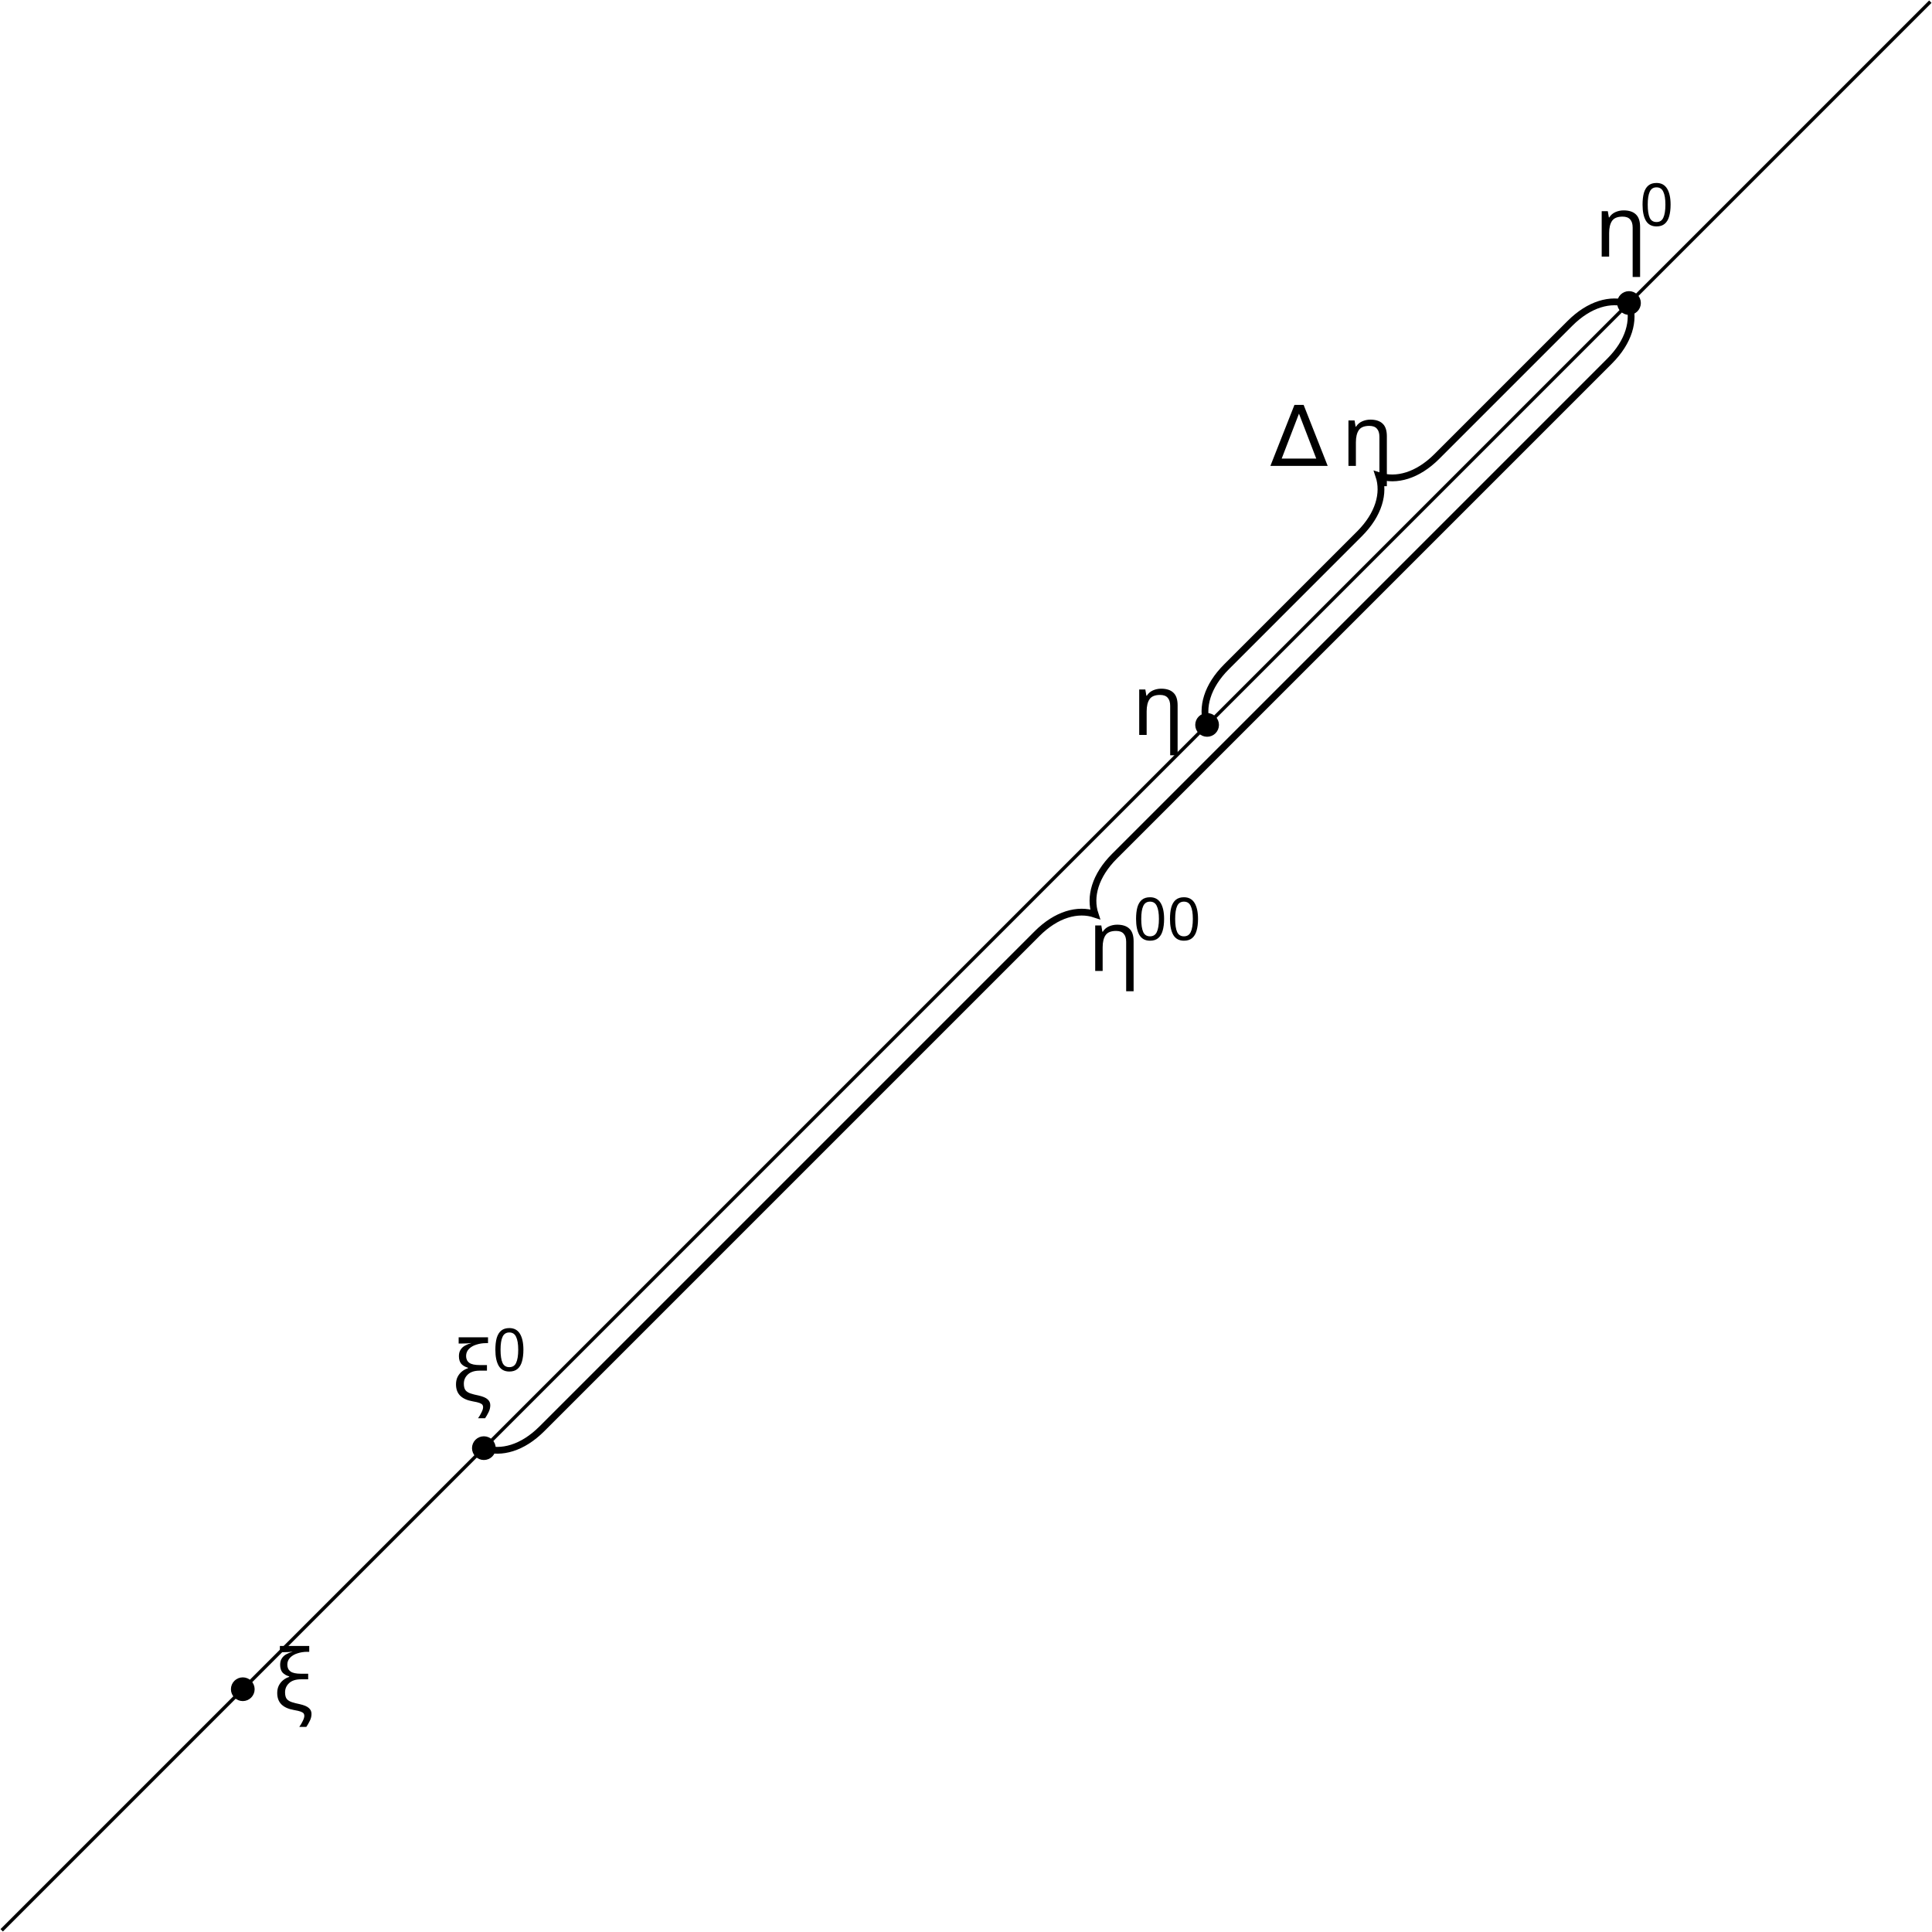
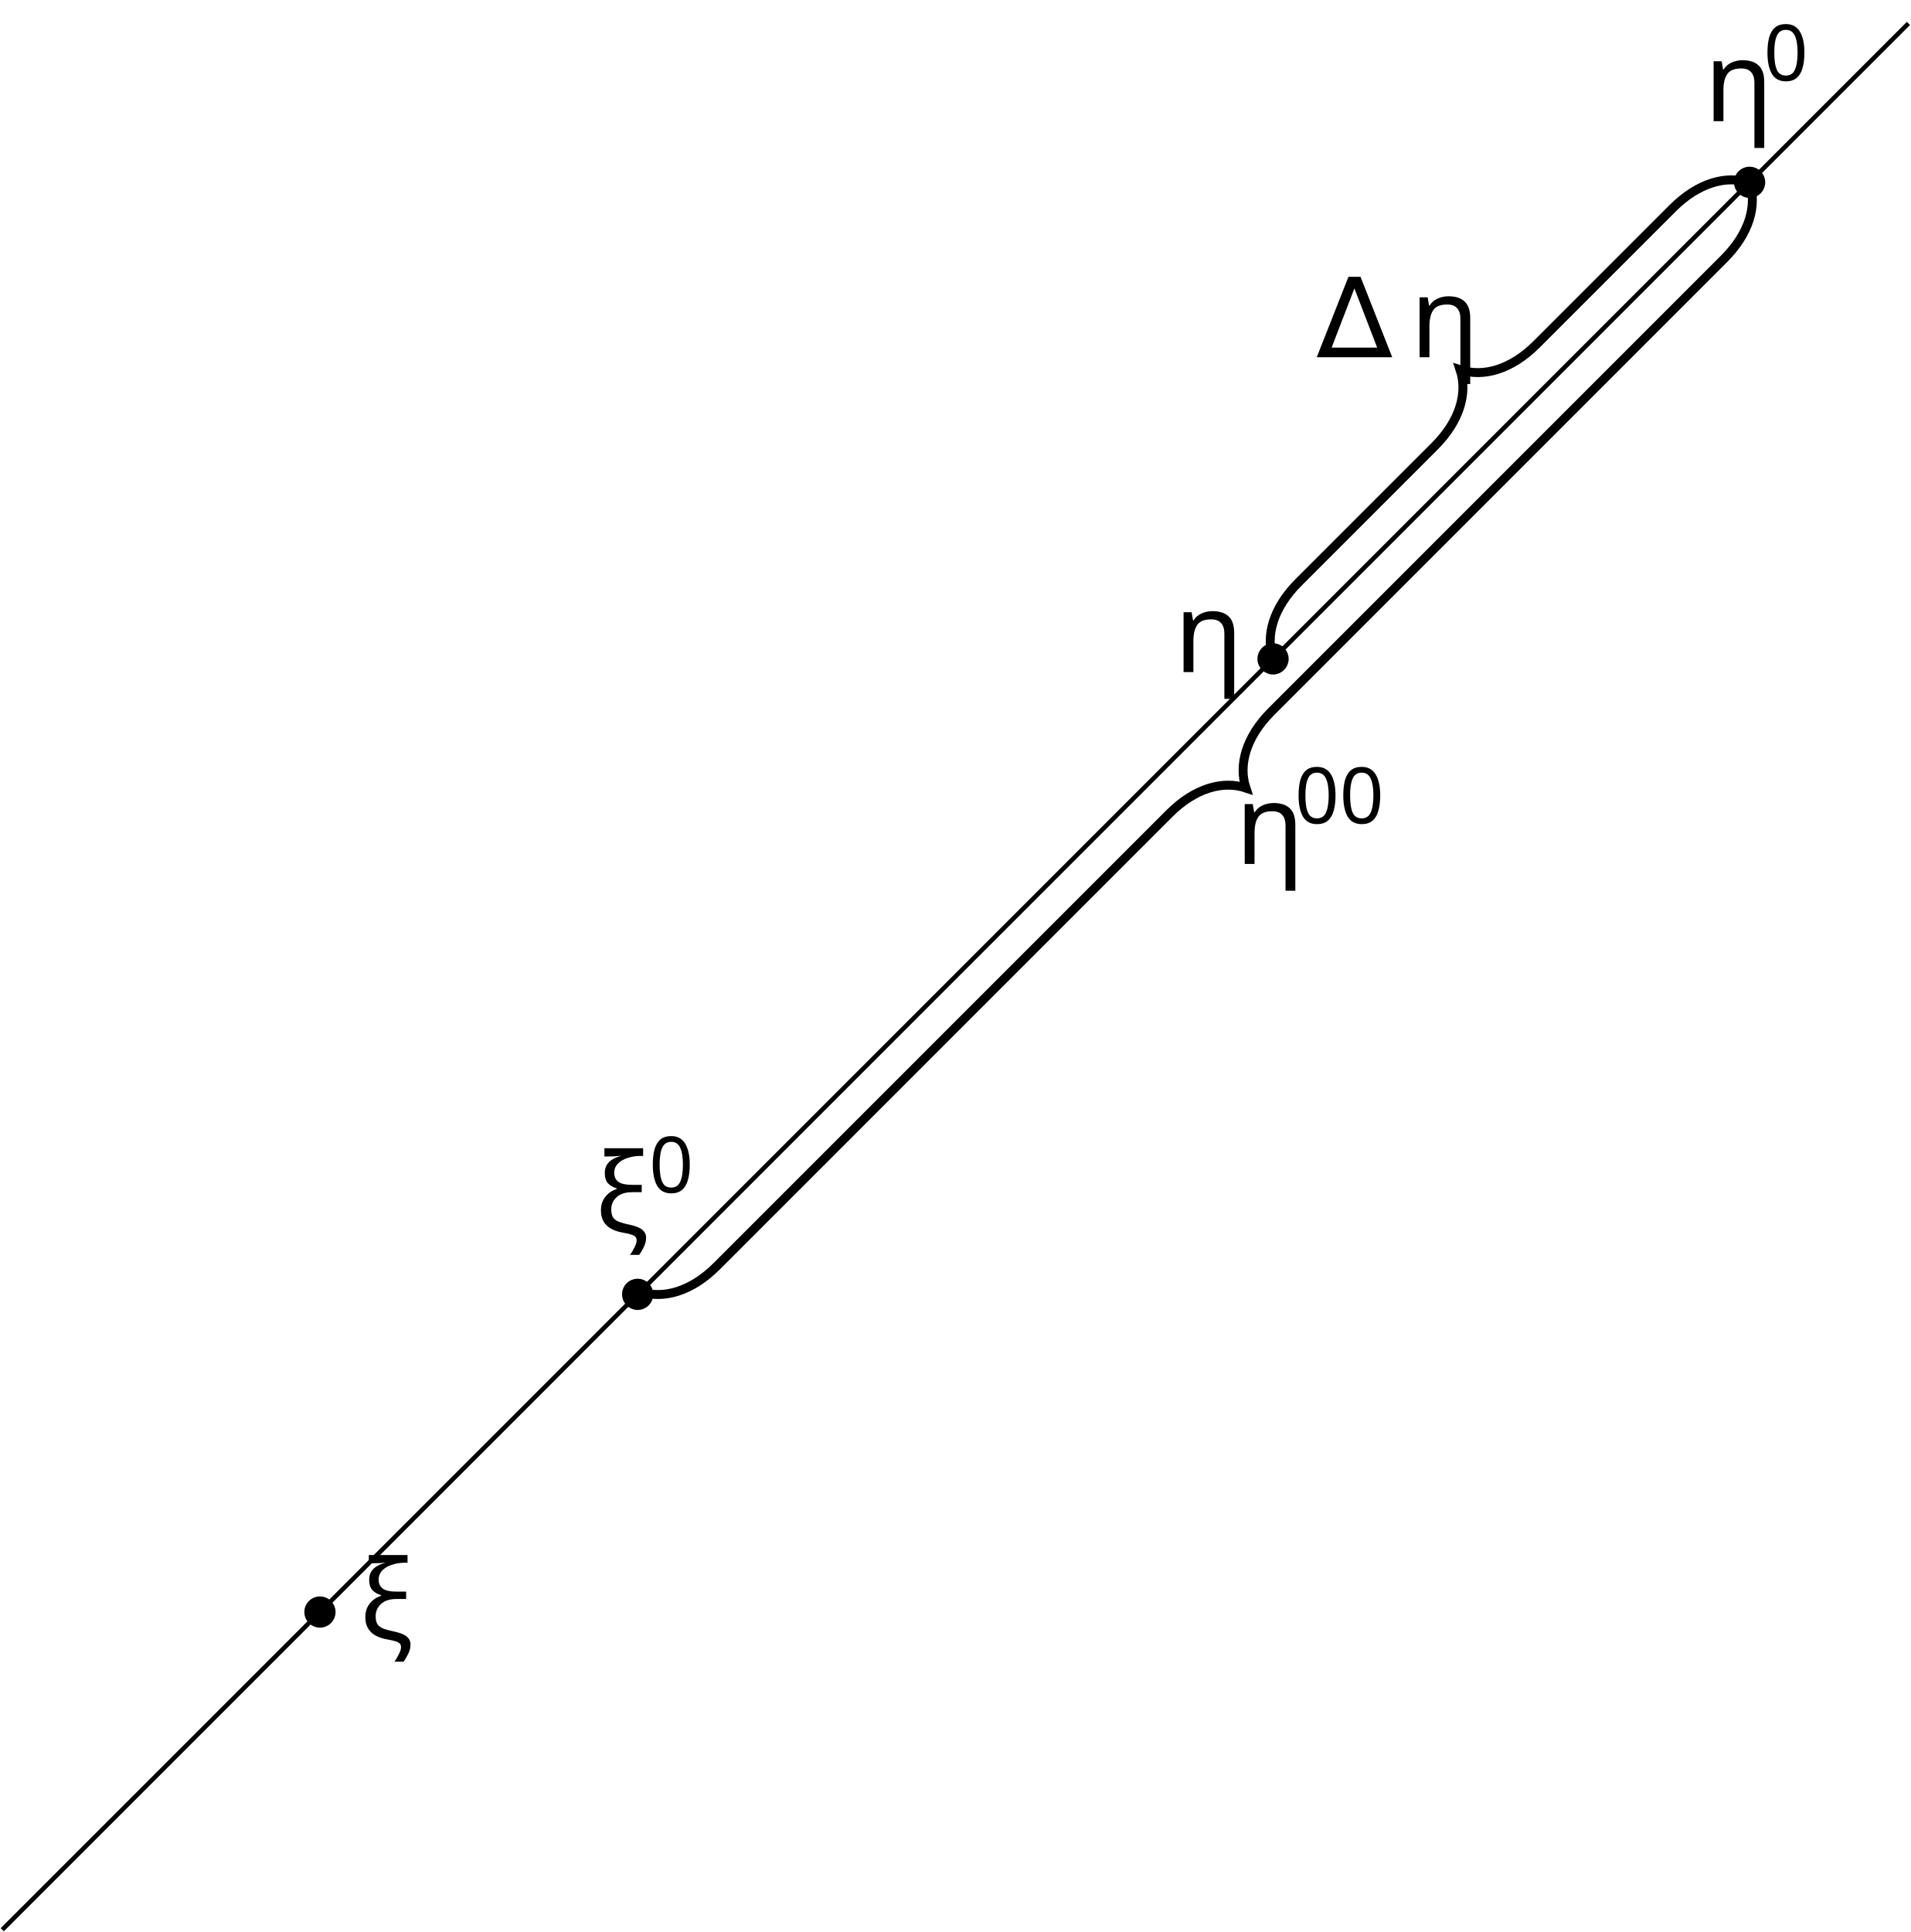
- <svg xmlns="http://www.w3.org/2000/svg" version="1.1" id="svg2" xml:space="preserve" width="302.893" height="302.893" viewBox="0 0 302.893 302.893">
+ <svg xmlns="http://www.w3.org/2000/svg" version="1.1" id="svg2" xml:space="preserve" width="227.303" height="229.829" viewBox="0 0 227.303 229.829">
  <defs id="defs6" />
-   <g id="g10" transform="matrix(1.333333,0,0,-1.333333,0,302.8933)">
+   <g id="g10" transform="matrix(1.333333,0,0,-1.333333,0,229.8293)">
    <g id="g12" transform="translate(-28.147,-28.147)">
      <g id="g14">
        <g id="g16" />
        <g id="g18" />
        <g id="g20">
          <g id="g22" />
          <g id="g24">
            <g id="g26" transform="translate(60.212,54.202)">
              <g id="g28">
                <g id="g30" transform="translate(-32.065,-26.055)">
                  <text transform="matrix(1,0,0,-1,32.065,26.055)" style="font-variant:normal;font-weight:normal;font-size:9.963px;font-family:CMMI10;-inkscape-font-specification:CMMI10;writing-mode:lr-tb;fill:#000000;fill-opacity:1;fill-rule:nonzero;stroke:none" id="text34">
                    <tspan x="0" y="0" id="tspan32">ξ</tspan>
                  </text>
                  <g id="g36" transform="translate(32.065,26.055)" />
                </g>
              </g>
              <g id="g38" transform="translate(-60.212,-54.202)" />
            </g>
          </g>
          <g id="g40" />
          <g id="g42">
            <g id="g44" transform="translate(81.233,90.496)">
              <g id="g46">
                <g id="g48" transform="translate(-53.086,-62.349)">
                  <text transform="matrix(1,0,0,-1,53.086,62.349)" style="font-variant:normal;font-weight:normal;font-size:9.963px;font-family:CMMI10;-inkscape-font-specification:CMMI10;writing-mode:lr-tb;fill:#000000;fill-opacity:1;fill-rule:nonzero;stroke:none" id="text52">
                    <tspan x="0" y="0" id="tspan50">ξ</tspan>
                  </text>
                  <text transform="matrix(1,0,0,-1,57.903,65.964)" style="font-variant:normal;font-weight:normal;font-size:6.974px;font-family:CMSY7;-inkscape-font-specification:CMSY7;writing-mode:lr-tb;fill:#000000;fill-opacity:1;fill-rule:nonzero;stroke:none" id="text56">
                    <tspan x="0" y="0" id="tspan54">0</tspan>
                  </text>
                  <g id="g58" transform="translate(53.086,62.349)" />
                </g>
              </g>
              <g id="g60" transform="translate(-81.233,-90.496)" />
            </g>
          </g>
          <g id="g62" />
          <g id="g64">
-             <g id="g66" transform="translate(161.255,168.902)">
+             <g id="g66" transform="translate(132.908,140.556)">
              <g id="g68">
-                 <g id="g70" transform="translate(-133.108,-140.755)">
-                   <text transform="matrix(1,0,0,-1,133.108,140.755)" style="font-variant:normal;font-weight:normal;font-size:9.963px;font-family:CMMI10;-inkscape-font-specification:CMMI10;writing-mode:lr-tb;fill:#000000;fill-opacity:1;fill-rule:nonzero;stroke:none" id="text74">
+                 <g id="g70" transform="translate(-104.761,-112.409)">
+                   <text transform="matrix(1,0,0,-1,104.761,112.409)" style="font-variant:normal;font-weight:normal;font-size:9.963px;font-family:CMMI10;-inkscape-font-specification:CMMI10;writing-mode:lr-tb;fill:#000000;fill-opacity:1;fill-rule:nonzero;stroke:none" id="text74">
                    <tspan x="0" y="0" id="tspan72">η</tspan>
                  </text>
-                   <g id="g76" transform="translate(133.108,140.755)" />
+                   <g id="g76" transform="translate(104.761,112.409)" />
                </g>
              </g>
-               <g id="g78" transform="translate(-161.255,-168.902)" />
+               <g id="g78" transform="translate(-132.908,-140.556)" />
            </g>
          </g>
          <g id="g80" />
          <g id="g82">
-             <g id="g84" transform="translate(215.635,225.142)">
+             <g id="g84" transform="translate(180.202,189.709)">
              <g id="g86">
-                 <g id="g88" transform="translate(-187.488,-196.995)">
-                   <text transform="matrix(1,0,0,-1,187.488,196.995)" style="font-variant:normal;font-weight:normal;font-size:9.963px;font-family:CMMI10;-inkscape-font-specification:CMMI10;writing-mode:lr-tb;fill:#000000;fill-opacity:1;fill-rule:nonzero;stroke:none" id="text92">
+                 <g id="g88" transform="translate(-152.055,-161.562)">
+                   <text transform="matrix(1,0,0,-1,152.055,161.562)" style="font-variant:normal;font-weight:normal;font-size:9.963px;font-family:CMMI10;-inkscape-font-specification:CMMI10;writing-mode:lr-tb;fill:#000000;fill-opacity:1;fill-rule:nonzero;stroke:none" id="text92">
                    <tspan x="0" y="0" id="tspan90">η</tspan>
                  </text>
-                   <text transform="matrix(1,0,0,-1,192.792,200.61)" style="font-variant:normal;font-weight:normal;font-size:6.974px;font-family:CMSY7;-inkscape-font-specification:CMSY7;writing-mode:lr-tb;fill:#000000;fill-opacity:1;fill-rule:nonzero;stroke:none" id="text96">
+                   <text transform="matrix(1,0,0,-1,157.359,165.177)" style="font-variant:normal;font-weight:normal;font-size:6.974px;font-family:CMSY7;-inkscape-font-specification:CMSY7;writing-mode:lr-tb;fill:#000000;fill-opacity:1;fill-rule:nonzero;stroke:none" id="text96">
                    <tspan x="0" y="0" id="tspan94">0</tspan>
                  </text>
-                   <g id="g98" transform="translate(187.488,196.995)" />
+                   <g id="g98" transform="translate(152.055,161.562)" />
                </g>
              </g>
-               <g id="g100" transform="translate(-215.635,-225.142)" />
+               <g id="g100" transform="translate(-180.202,-189.709)" />
            </g>
          </g>
          <g id="g102">
-             <path d="m 170.081,170.081 c -0.682,2.047 0,4.55 2.275,6.825 l 15.645,15.645 c 2.275,2.275 2.957,4.777 2.275,6.825 2.047,-0.683 4.55,0 6.825,2.275 l 15.645,15.645 c 2.275,2.275 4.777,2.957 6.825,2.275" style="fill:none;stroke:#000000;stroke-width:0.797;stroke-linecap:butt;stroke-linejoin:miter;stroke-miterlimit:10;stroke-dasharray:none;stroke-opacity:1" id="path104" />
+             <path d="m 141.734,141.734 c -0.682,2.047 0,4.55 2.275,6.825 l 12.143,12.143 c 2.275,2.275 2.957,4.777 2.275,6.825 2.047,-0.682 4.55,0 6.825,2.275 L 177.394,181.944 c 2.275,2.275 4.777,2.957 6.825,2.275" style="fill:none;stroke:#000000;stroke-width:0.797;stroke-linecap:butt;stroke-linejoin:miter;stroke-miterlimit:10;stroke-dasharray:none;stroke-opacity:1" id="path104" />
            <g id="g106">
-               <g id="g108" transform="translate(177.556,200.538)">
+               <g id="g108" transform="translate(145.666,168.648)">
                <g id="g110">
-                   <g id="g112" transform="translate(-149.409,-172.391)">
-                     <text transform="matrix(1,0,0,-1,149.409,172.391)" style="font-variant:normal;font-weight:normal;font-size:9.963px;font-family:CMR10;-inkscape-font-specification:CMR10;writing-mode:lr-tb;fill:#000000;fill-opacity:1;fill-rule:nonzero;stroke:none" id="text116">
+                   <g id="g112" transform="translate(-117.519,-140.501)">
+                     <text transform="matrix(1,0,0,-1,117.519,140.501)" style="font-variant:normal;font-weight:normal;font-size:9.963px;font-family:CMR10;-inkscape-font-specification:CMR10;writing-mode:lr-tb;fill:#000000;fill-opacity:1;fill-rule:nonzero;stroke:none" id="text116">
                      <tspan x="0" y="0" id="tspan114">∆</tspan>
                    </text>
-                     <text transform="matrix(1,0,0,-1,157.711,172.391)" style="font-variant:normal;font-weight:normal;font-size:9.963px;font-family:CMMI10;-inkscape-font-specification:CMMI10;writing-mode:lr-tb;fill:#000000;fill-opacity:1;fill-rule:nonzero;stroke:none" id="text120">
+                     <text transform="matrix(1,0,0,-1,125.822,140.501)" style="font-variant:normal;font-weight:normal;font-size:9.963px;font-family:CMMI10;-inkscape-font-specification:CMMI10;writing-mode:lr-tb;fill:#000000;fill-opacity:1;fill-rule:nonzero;stroke:none" id="text120">
                      <tspan x="0" y="0" id="tspan118">η</tspan>
                    </text>
-                     <g id="g122" transform="translate(149.409,172.391)" />
+                     <g id="g122" transform="translate(117.519,140.501)" />
                  </g>
                </g>
-                 <g id="g124" transform="translate(-177.556,-200.538)" />
+                 <g id="g124" transform="translate(-145.666,-168.648)" />
              </g>
            </g>
          </g>
          <g id="g126">
-             <path d="m 219.688,219.688 c 0.682,-2.047 0,-4.55 -2.275,-6.825 L 159.188,154.638 c -2.275,-2.275 -2.957,-4.777 -2.275,-6.825 -2.047,0.683 -4.55,0 -6.825,-2.275 L 91.864,87.314 C 89.589,85.039 87.087,84.357 85.039,85.039" style="fill:none;stroke:#000000;stroke-width:0.797;stroke-linecap:butt;stroke-linejoin:miter;stroke-miterlimit:10;stroke-dasharray:none;stroke-opacity:1" id="path128" />
+             <path d="m 184.254,184.254 c 0.682,-2.047 0,-4.55 -2.275,-6.825 L 141.589,137.039 c -2.275,-2.275 -2.957,-4.777 -2.275,-6.825 -2.047,0.683 -4.55,0 -6.825,-2.275 L 92.099,87.55 c -2.275,-2.275 -4.777,-2.957 -6.825,-2.275" style="fill:none;stroke:#000000;stroke-width:0.797;stroke-linecap:butt;stroke-linejoin:miter;stroke-miterlimit:10;stroke-dasharray:none;stroke-opacity:1" id="path128" />
            <g id="g130">
-               <g id="g132" transform="translate(156.081,141.153)">
+               <g id="g132" transform="translate(138.364,123.437)">
                <g id="g134">
-                   <g id="g136" transform="translate(-127.934,-113.006)">
-                     <text transform="matrix(1,0,0,-1,127.934,113.006)" style="font-variant:normal;font-weight:normal;font-size:9.963px;font-family:CMMI10;-inkscape-font-specification:CMMI10;writing-mode:lr-tb;fill:#000000;fill-opacity:1;fill-rule:nonzero;stroke:none" id="text140">
+                   <g id="g136" transform="translate(-110.217,-95.29)">
+                     <text transform="matrix(1,0,0,-1,110.217,95.29)" style="font-variant:normal;font-weight:normal;font-size:9.963px;font-family:CMMI10;-inkscape-font-specification:CMMI10;writing-mode:lr-tb;fill:#000000;fill-opacity:1;fill-rule:nonzero;stroke:none" id="text140">
                      <tspan x="0" y="0" id="tspan138">η</tspan>
                    </text>
-                     <text transform="matrix(1,0,0,-1,133.238,116.622)" style="font-variant:normal;font-weight:normal;font-size:6.974px;font-family:CMSY7;-inkscape-font-specification:CMSY7;writing-mode:lr-tb;fill:#000000;fill-opacity:1;fill-rule:nonzero;stroke:none" id="text144">
+                     <text transform="matrix(1,0,0,-1,115.522,98.905)" style="font-variant:normal;font-weight:normal;font-size:6.974px;font-family:CMSY7;-inkscape-font-specification:CMSY7;writing-mode:lr-tb;fill:#000000;fill-opacity:1;fill-rule:nonzero;stroke:none" id="text144">
                      <tspan x="0 2.297" y="0" id="tspan142">00</tspan>
                    </text>
-                     <g id="g146" transform="translate(127.934,113.006)" />
+                     <g id="g146" transform="translate(110.217,95.29)" />
                  </g>
                </g>
-                 <g id="g148" transform="translate(-156.081,-141.153)" />
+                 <g id="g148" transform="translate(-138.364,-123.437)" />
              </g>
            </g>
          </g>
          <g id="g150">
-             <path d="M 28.347,28.347 255.121,255.121" style="fill:none;stroke:#000000;stroke-width:0.399;stroke-linecap:butt;stroke-linejoin:miter;stroke-miterlimit:10;stroke-dasharray:none;stroke-opacity:1" id="path152" />
+             <path d="M 28.347,28.347 198.428,198.428" style="fill:none;stroke:#000000;stroke-width:0.399;stroke-linecap:butt;stroke-linejoin:miter;stroke-miterlimit:10;stroke-dasharray:none;stroke-opacity:1" id="path152" />
          </g>
          <g id="g154">
-             <path d="m 171.077,170.081 c 0,0.55 -0.446,0.996 -0.996,0.996 -0.55,0 -0.996,-0.446 -0.996,-0.996 0,-0.55 0.446,-0.996 0.996,-0.996 0.55,0 0.996,0.446 0.996,0.996 z" style="fill:#000000;fill-opacity:1;fill-rule:nonzero;stroke:#000000;stroke-width:0.797;stroke-linecap:butt;stroke-linejoin:miter;stroke-miterlimit:10;stroke-dasharray:none;stroke-opacity:1" id="path156" />
+             <path d="m 142.73,141.734 c 0,0.55 -0.446,0.996 -0.996,0.996 -0.55,0 -0.996,-0.446 -0.996,-0.996 0,-0.55 0.446,-0.996 0.996,-0.996 0.55,0 0.996,0.446 0.996,0.996 z" style="fill:#000000;fill-opacity:1;fill-rule:nonzero;stroke:#000000;stroke-width:0.797;stroke-linecap:butt;stroke-linejoin:miter;stroke-miterlimit:10;stroke-dasharray:none;stroke-opacity:1" id="path156" />
          </g>
          <g id="g158">
            <path d="m 57.69,56.694 c 0,0.55 -0.446,0.996 -0.996,0.996 -0.55,0 -0.996,-0.446 -0.996,-0.996 0,-0.55 0.446,-0.996 0.996,-0.996 0.55,0 0.996,0.446 0.996,0.996 z" style="fill:#000000;fill-opacity:1;fill-rule:nonzero;stroke:#000000;stroke-width:0.797;stroke-linecap:butt;stroke-linejoin:miter;stroke-miterlimit:10;stroke-dasharray:none;stroke-opacity:1" id="path160" />
          </g>
          <g id="g162">
-             <path d="m 220.684,219.688 c 0,0.55 -0.446,0.996 -0.996,0.996 -0.55,0 -0.996,-0.446 -0.996,-0.996 0,-0.55 0.446,-0.996 0.996,-0.996 0.55,0 0.996,0.446 0.996,0.996 z" style="fill:#000000;fill-opacity:1;fill-rule:nonzero;stroke:#000000;stroke-width:0.797;stroke-linecap:butt;stroke-linejoin:miter;stroke-miterlimit:10;stroke-dasharray:none;stroke-opacity:1" id="path164" />
+             <path d="m 185.251,184.254 c 0,0.55 -0.446,0.996 -0.996,0.996 -0.55,0 -0.996,-0.446 -0.996,-0.996 0,-0.55 0.446,-0.996 0.996,-0.996 0.55,0 0.996,0.446 0.996,0.996 z" style="fill:#000000;fill-opacity:1;fill-rule:nonzero;stroke:#000000;stroke-width:0.797;stroke-linecap:butt;stroke-linejoin:miter;stroke-miterlimit:10;stroke-dasharray:none;stroke-opacity:1" id="path164" />
          </g>
          <g id="g166">
            <path d="m 86.037,85.04 c 0,0.55 -0.446,0.996 -0.996,0.996 -0.55,0 -0.996,-0.446 -0.996,-0.996 0,-0.55 0.446,-0.996 0.996,-0.996 0.55,0 0.996,0.446 0.996,0.996 z" style="fill:#000000;fill-opacity:1;fill-rule:nonzero;stroke:#000000;stroke-width:0.797;stroke-linecap:butt;stroke-linejoin:miter;stroke-miterlimit:10;stroke-dasharray:none;stroke-opacity:1" id="path168" />
          </g>
        </g>
      </g>
    </g>
  </g>
</svg>
